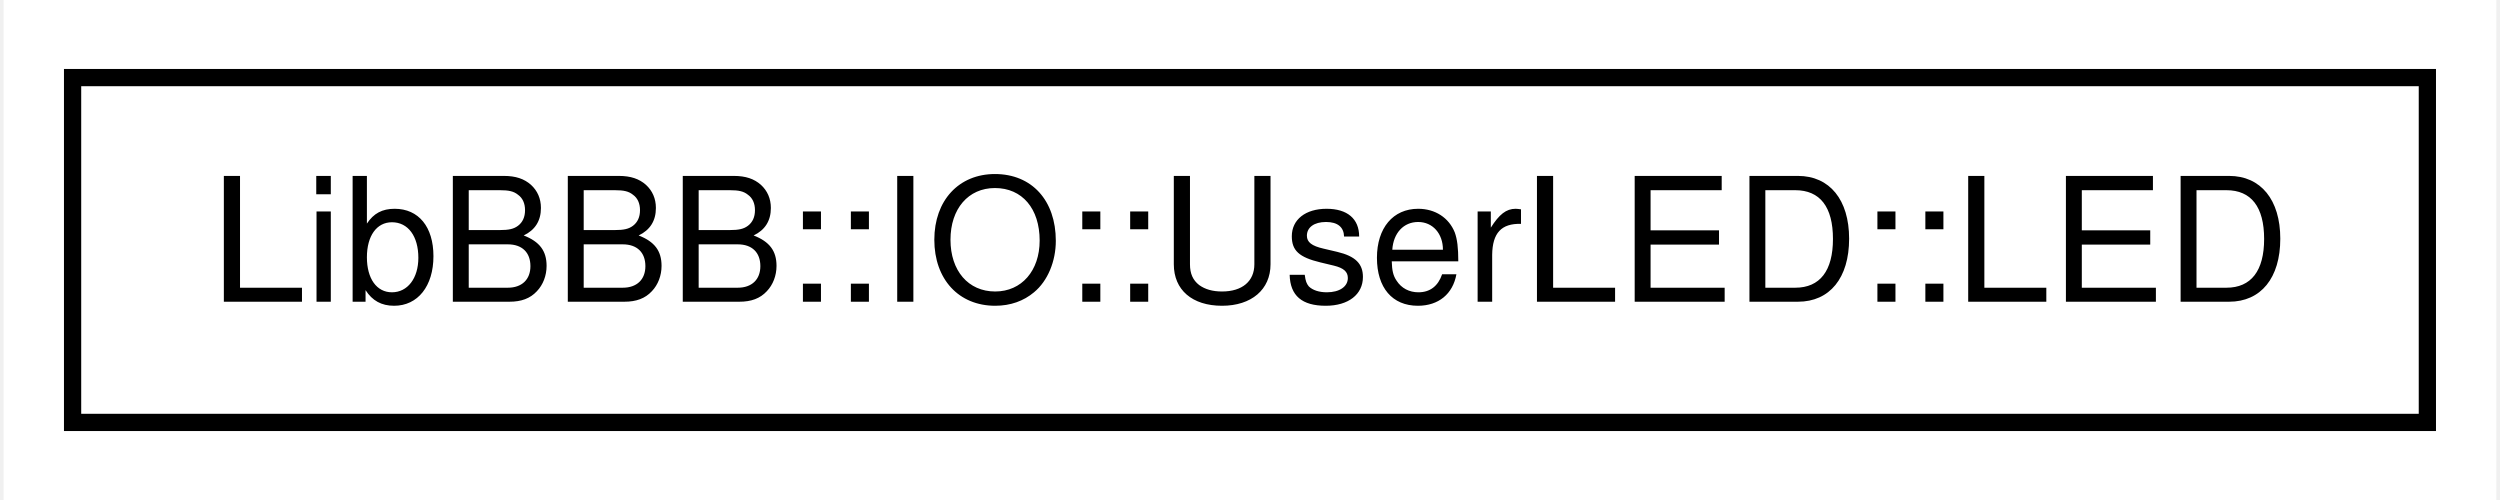
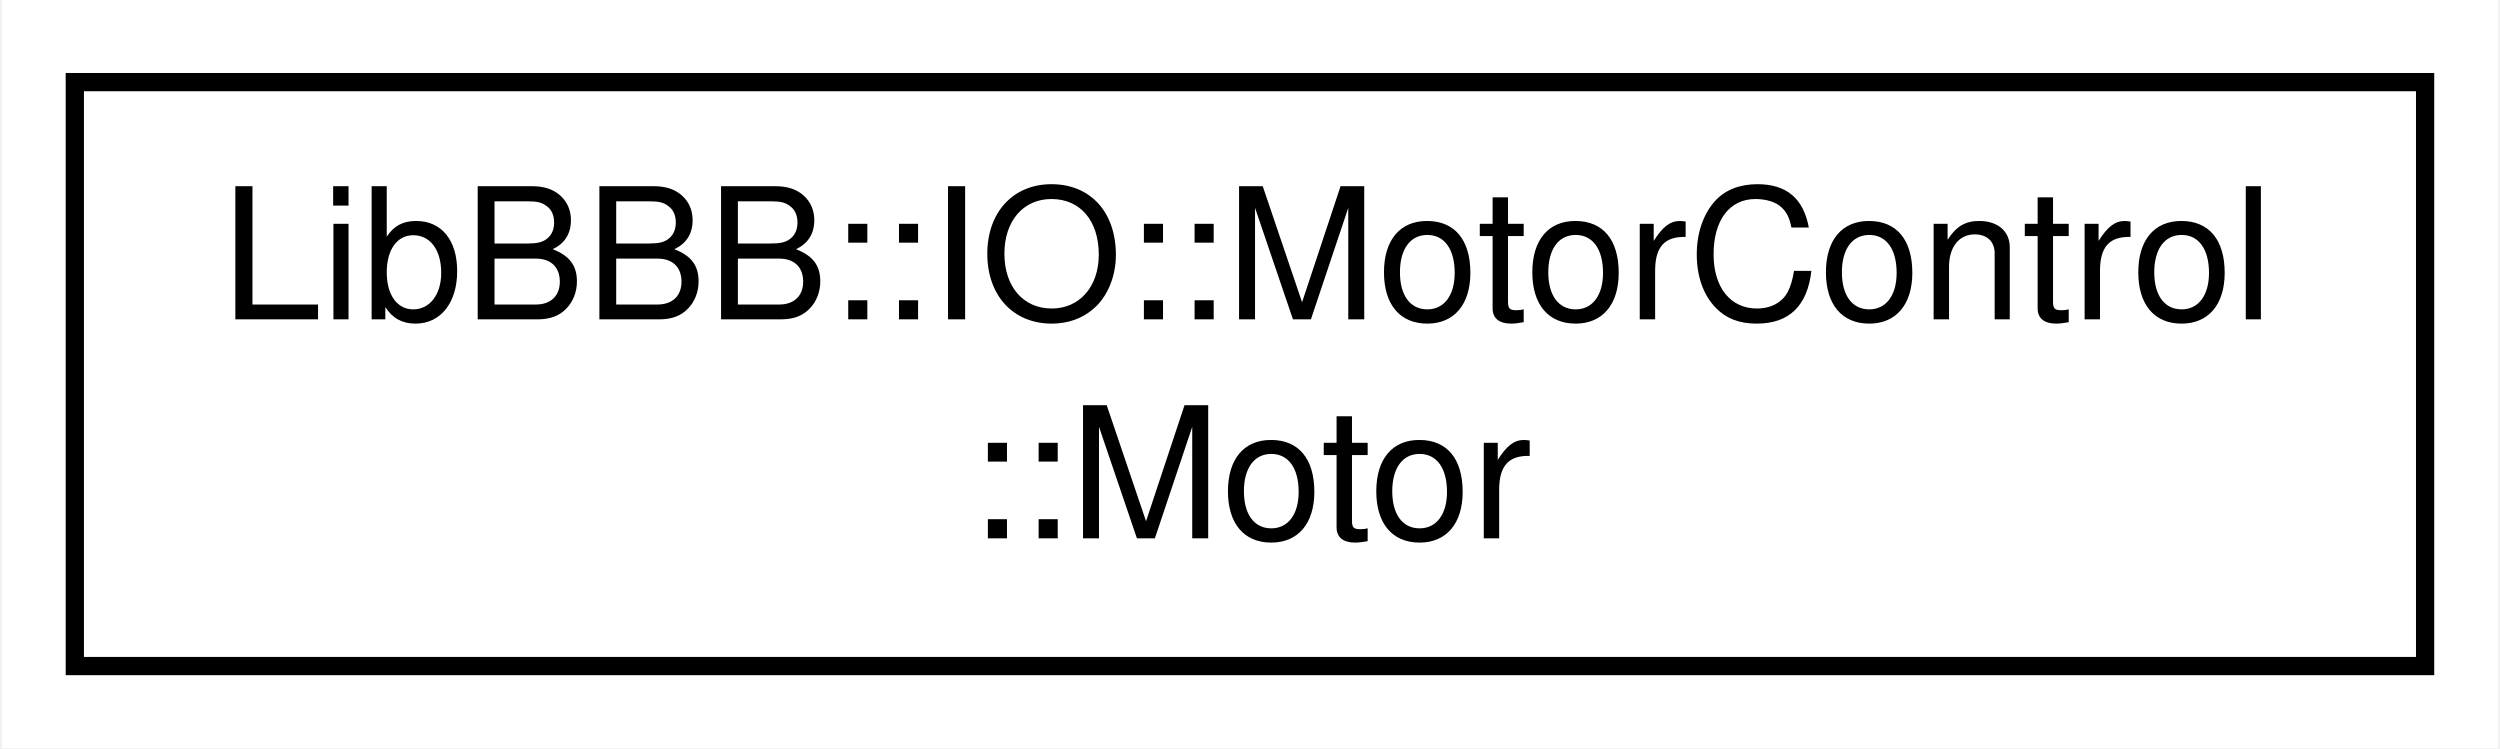
- <svg xmlns="http://www.w3.org/2000/svg" xmlns:xlink="http://www.w3.org/1999/xlink" width="145pt" height="29pt" viewBox="0.00 0.00 144.58 29.00">
-   <g id="graph0" class="graph" transform="scale(1 1) rotate(0) translate(4 25)">
-     <polygon fill="#ffffff" stroke="transparent" points="-4,4 -4,-25 140.577,-25 140.577,4 -4,4" />
+ <svg xmlns="http://www.w3.org/2000/svg" xmlns:xlink="http://www.w3.org/1999/xlink" width="137pt" height="41pt" viewBox="0.00 0.00 136.80 41.00">
+   <g id="graph0" class="graph" transform="scale(1 1) rotate(0) translate(4 37)">
+     <polygon fill="#ffffff" stroke="transparent" points="-4,4 -4,-37 132.796,-37 132.796,4 -4,4" />
    <g id="node1" class="node">
      <g id="a_node1">
-         <a xlink:href="structLibBBB_1_1IO_1_1UserLED_1_1LED.html" target="_top" xlink:title="The LED struct represents all of the BB Blue's available user LEDs. ">
-           <polygon fill="#ffffff" stroke="#000000" points="0,-.5 0,-20.5 136.577,-20.5 136.577,-.5 0,-.5" />
-           <text text-anchor="middle" x="68.288" y="-7.5" font-family="Helvetica,sans-Serif" font-size="10.00" fill="#000000">LibBBB::IO::UserLED::LED</text>
+         <a xlink:href="structLibBBB_1_1IO_1_1MotorControl_1_1Motor.html" target="_top" xlink:title="The Servo struct holds all of the allowable motor channels. ">
+           <polygon fill="#ffffff" stroke="#000000" points="0,-.5 0,-32.5 128.796,-32.5 128.796,-.5 0,-.5" />
+           <text text-anchor="start" x="8" y="-19.5" font-family="Helvetica,sans-Serif" font-size="10.00" fill="#000000">LibBBB::IO::MotorControl</text>
+           <text text-anchor="middle" x="64.398" y="-7.5" font-family="Helvetica,sans-Serif" font-size="10.00" fill="#000000">::Motor</text>
        </a>
      </g>
    </g>
  </g>
</svg>
